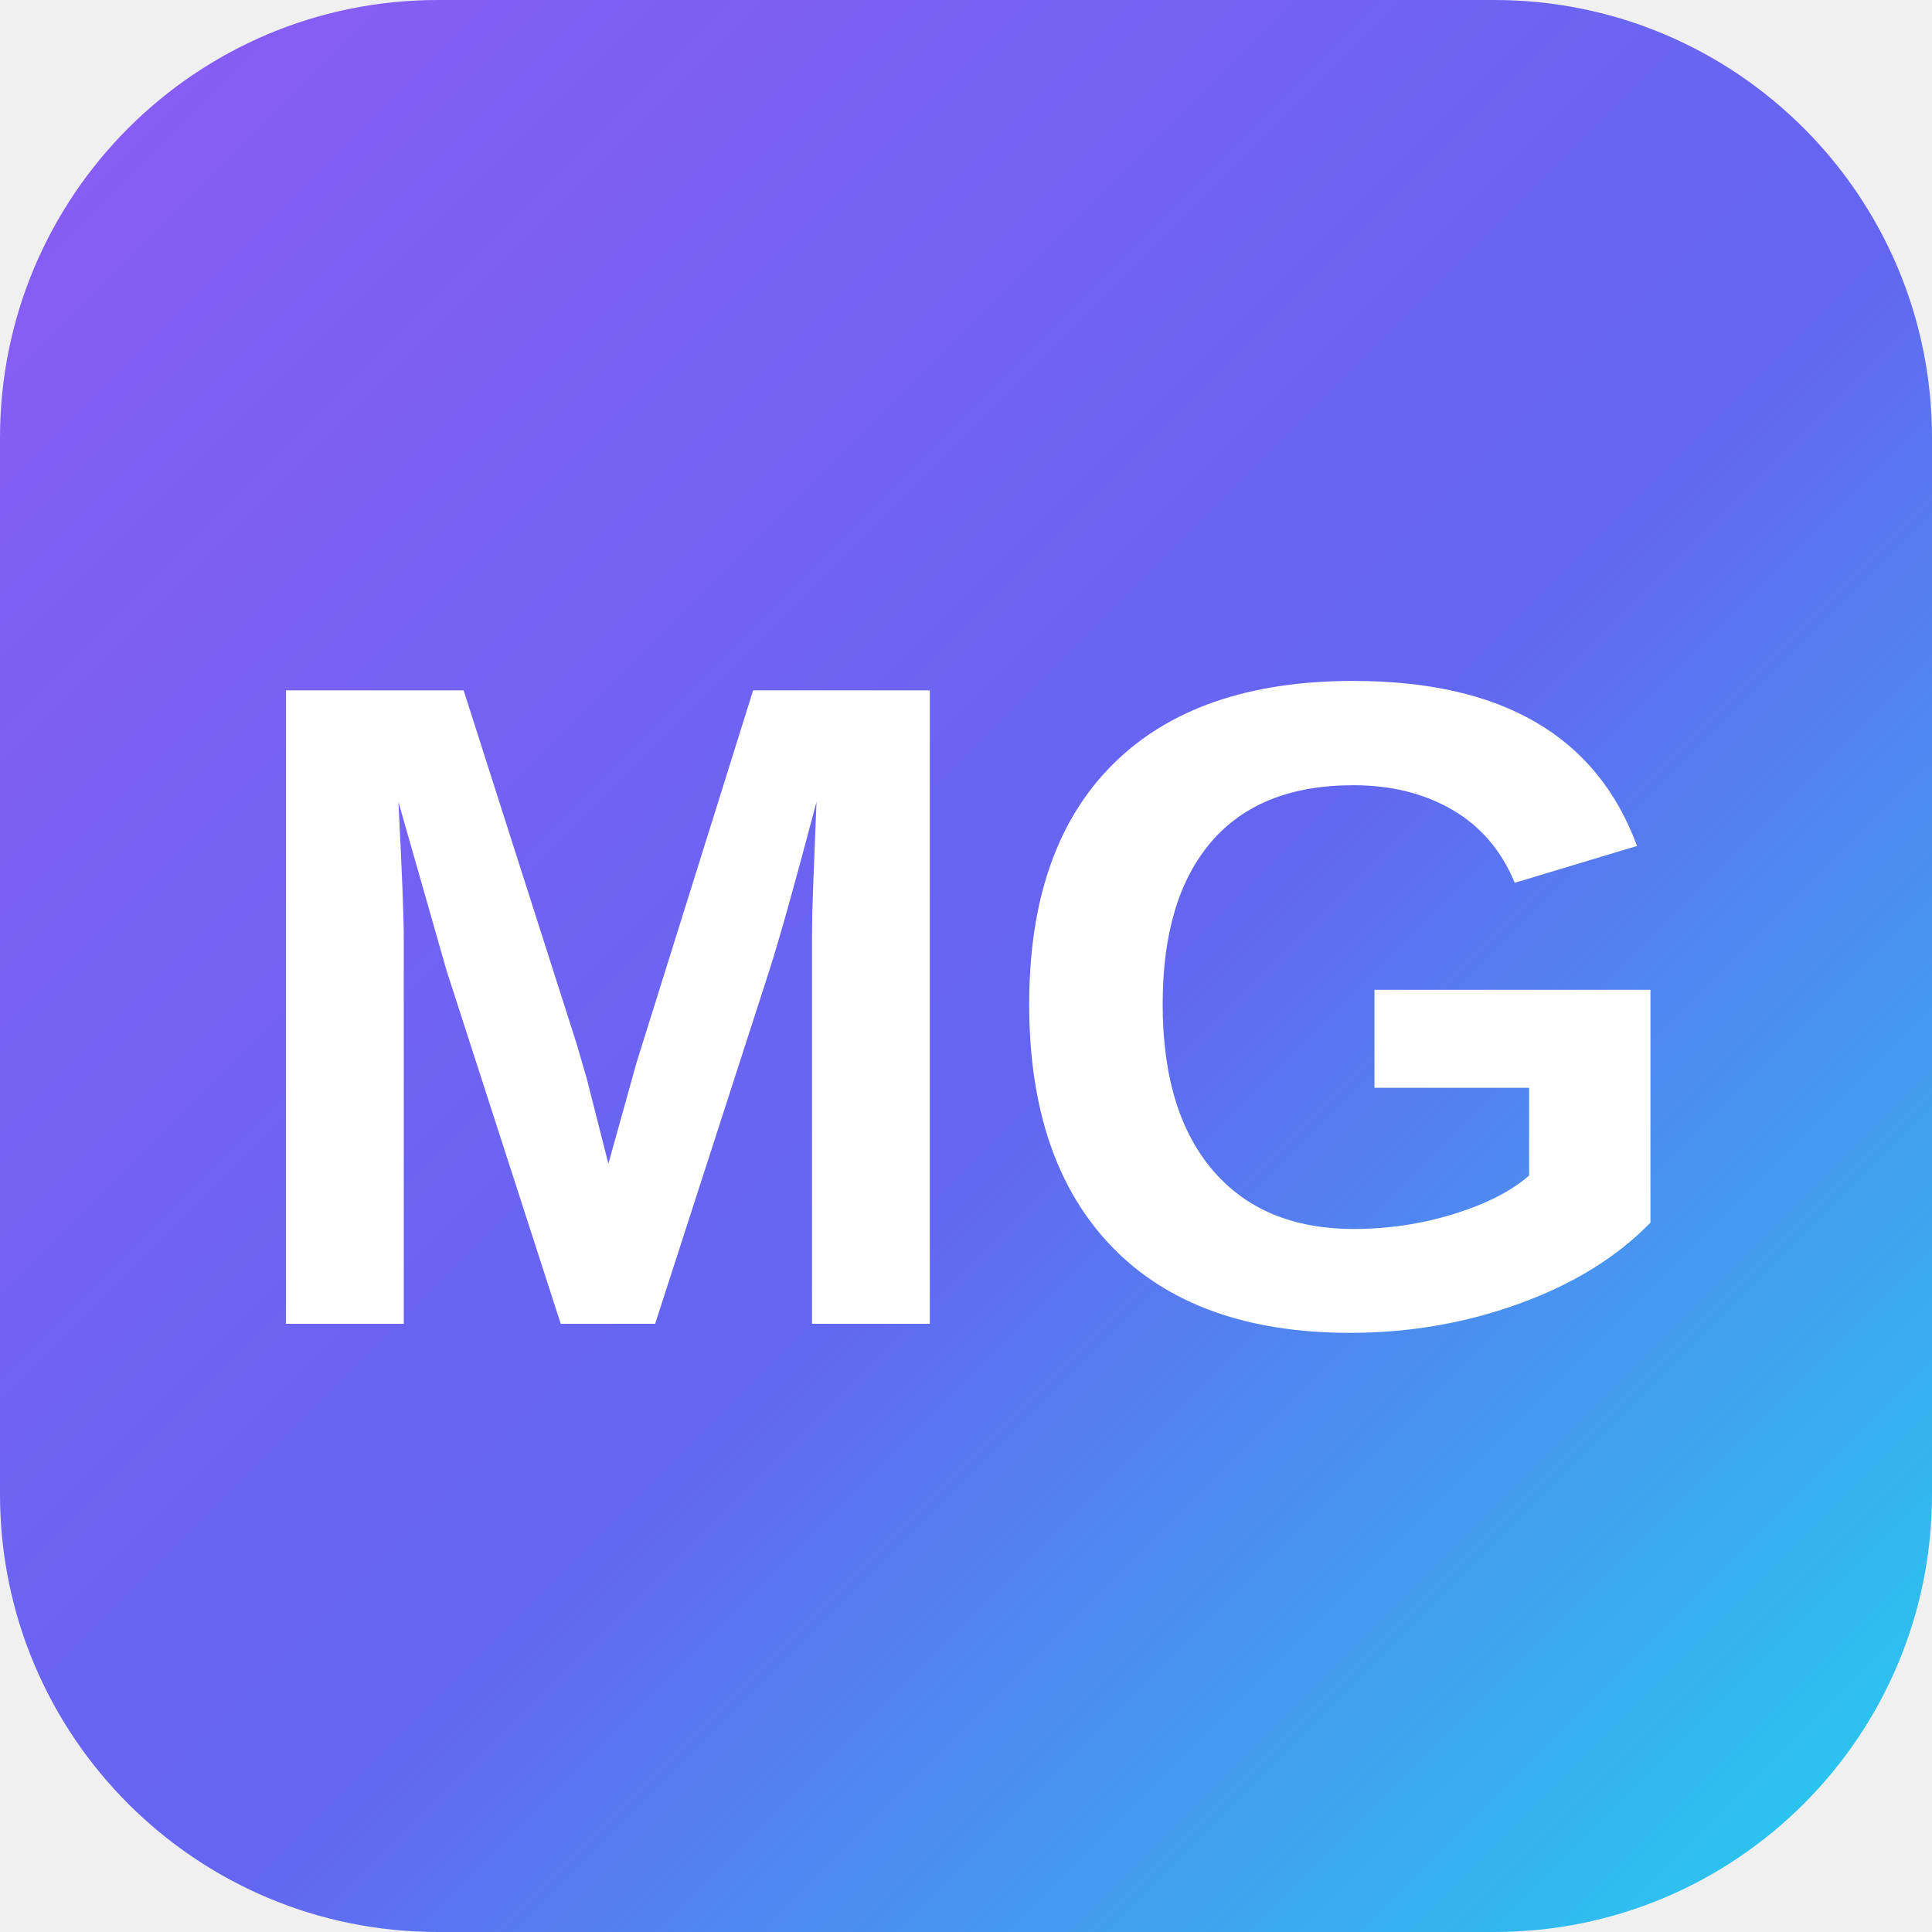
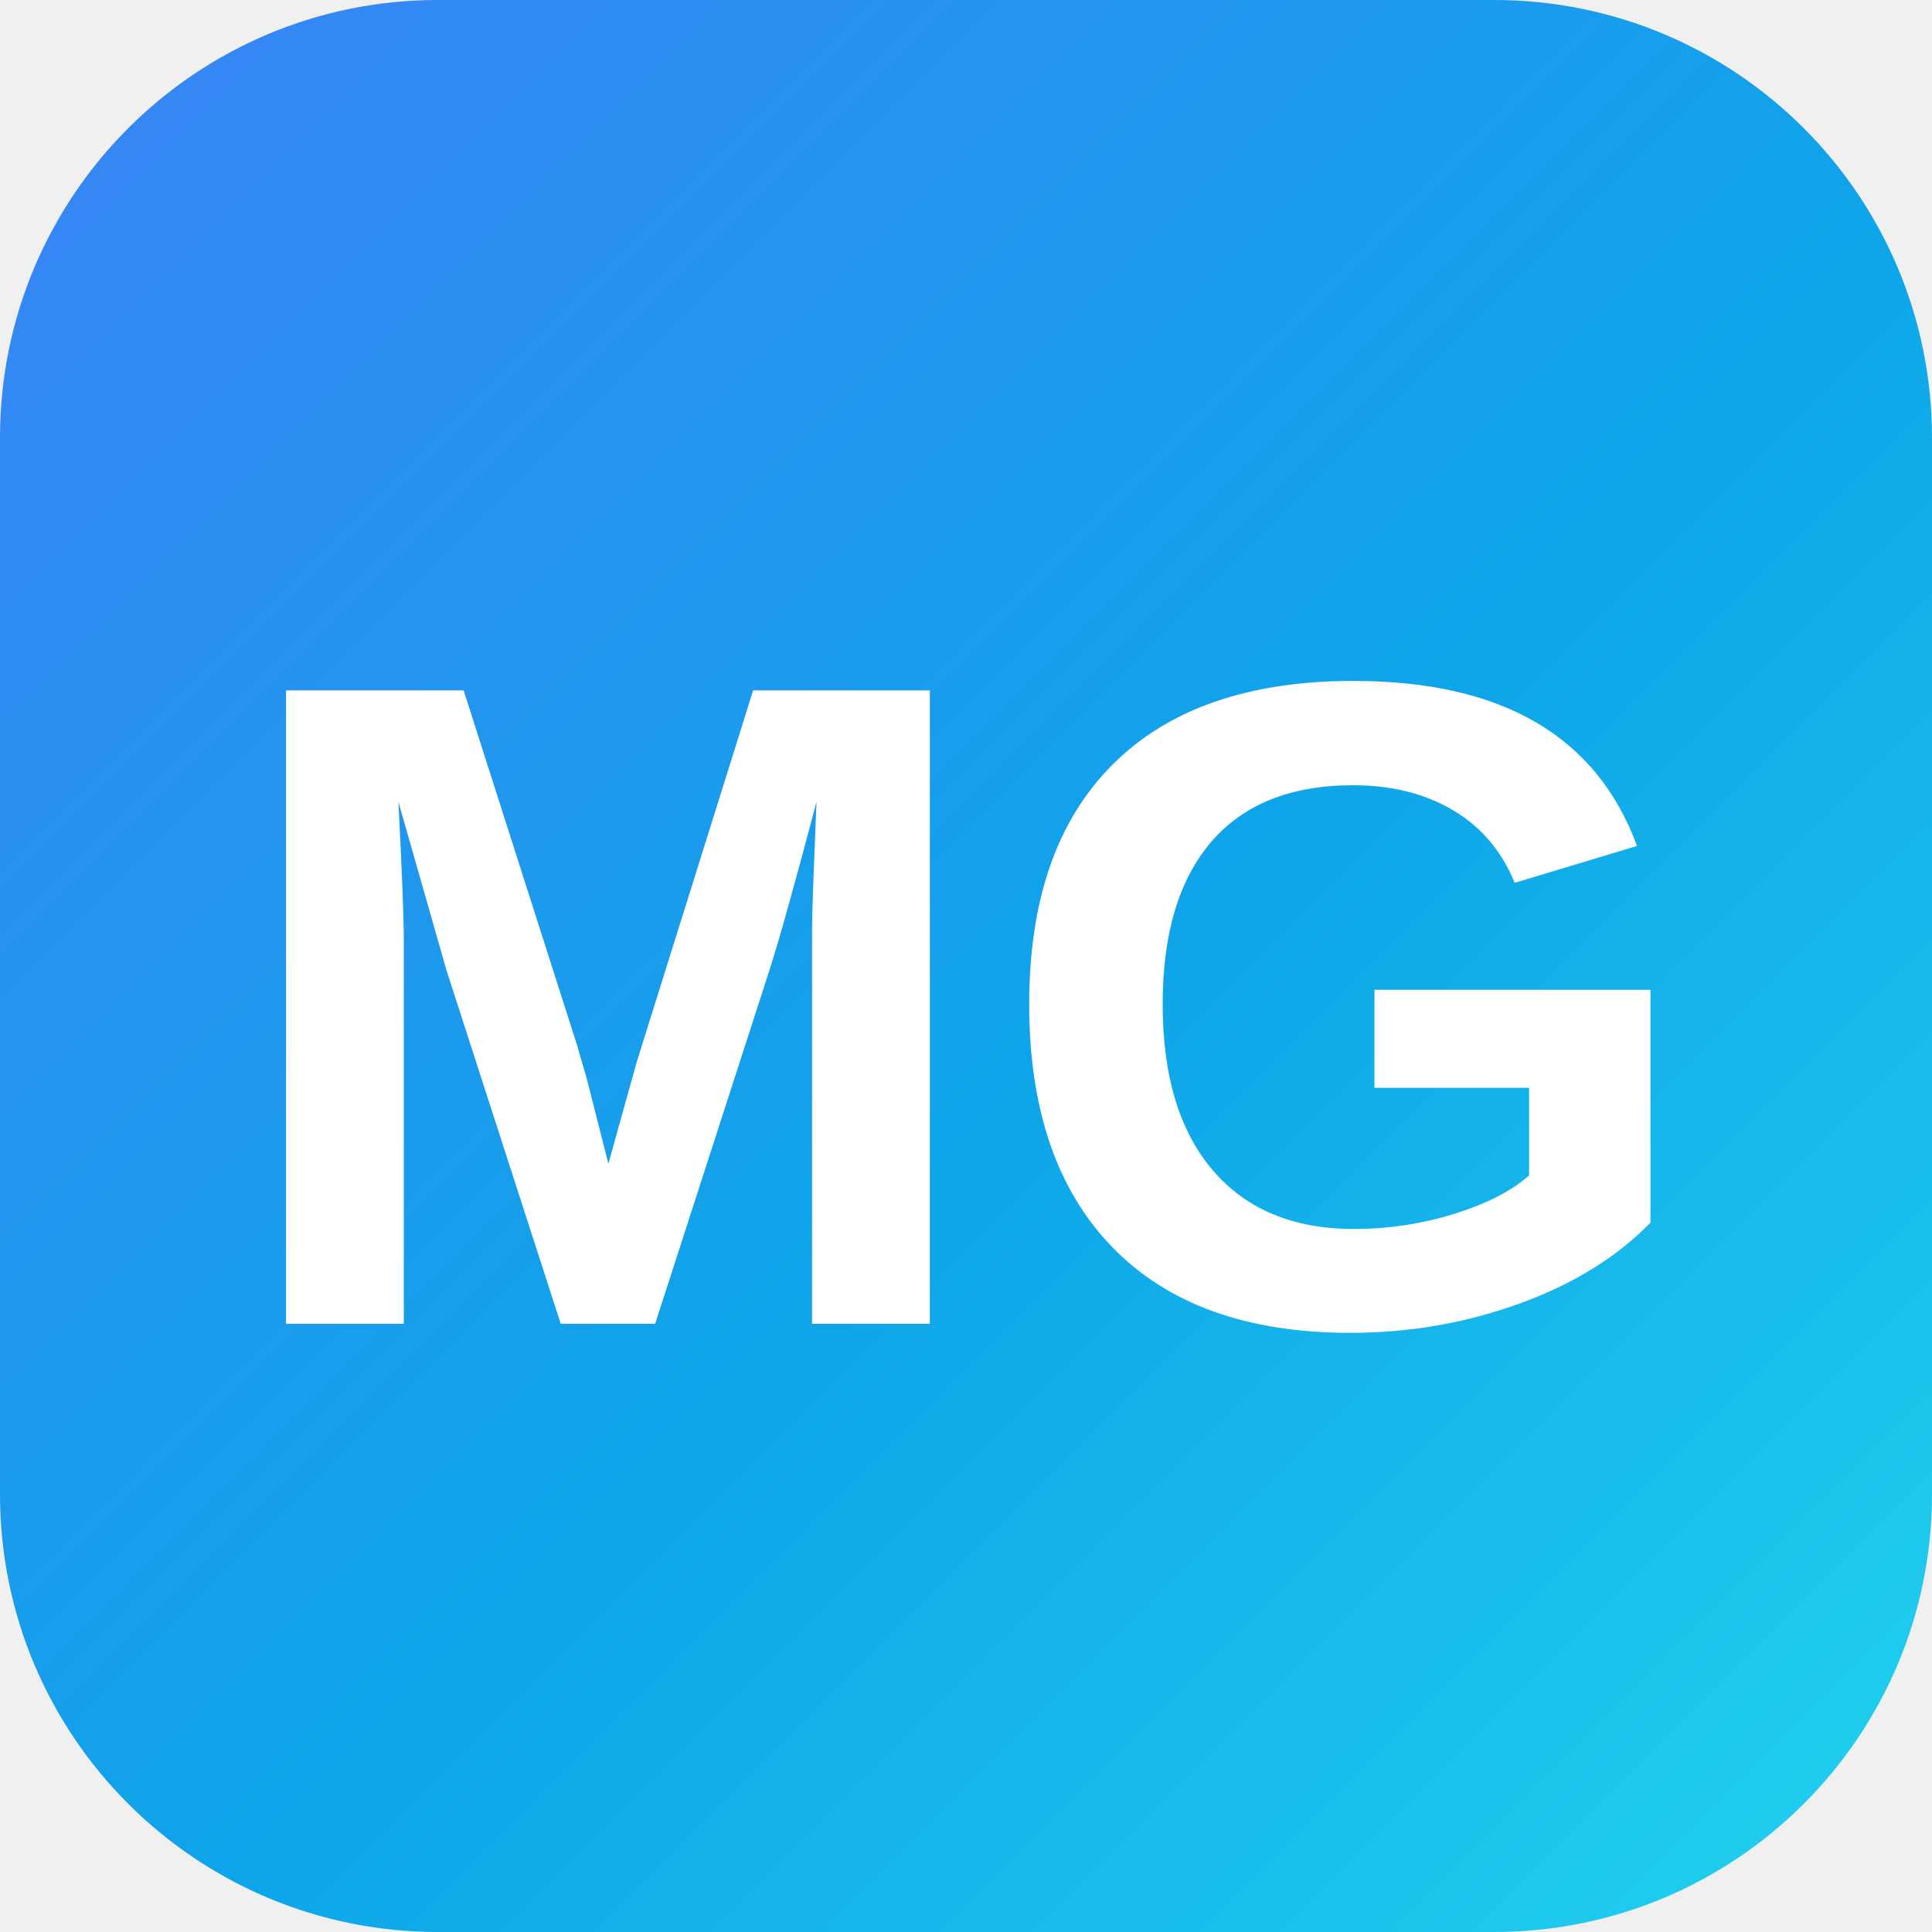
<svg xmlns="http://www.w3.org/2000/svg" width="64" height="64" viewBox="0 0 512 512">
  <defs>
    <linearGradient id="g" x1="0" y1="0" x2="1" y2="1">
-       <stop offset="0" stop-color="#8b5cf6" />
-       <stop offset="0.55" stop-color="#6366f1" />
+       <stop offset="0" stop-color="#3b82f6" />
+       <stop offset="0.55" stop-color="#0ea5e9" />
      <stop offset="1" stop-color="#22d3ee" />
    </linearGradient>
  </defs>
  <rect width="512" height="512" rx="116" fill="url(#g)" />
  <text x="50%" y="52%" font-family="Liberation Sans, DejaVu Sans, sans-serif" font-size="244" font-weight="700" fill="#ffffff" text-anchor="middle" dominant-baseline="central">MG</text>
</svg>
